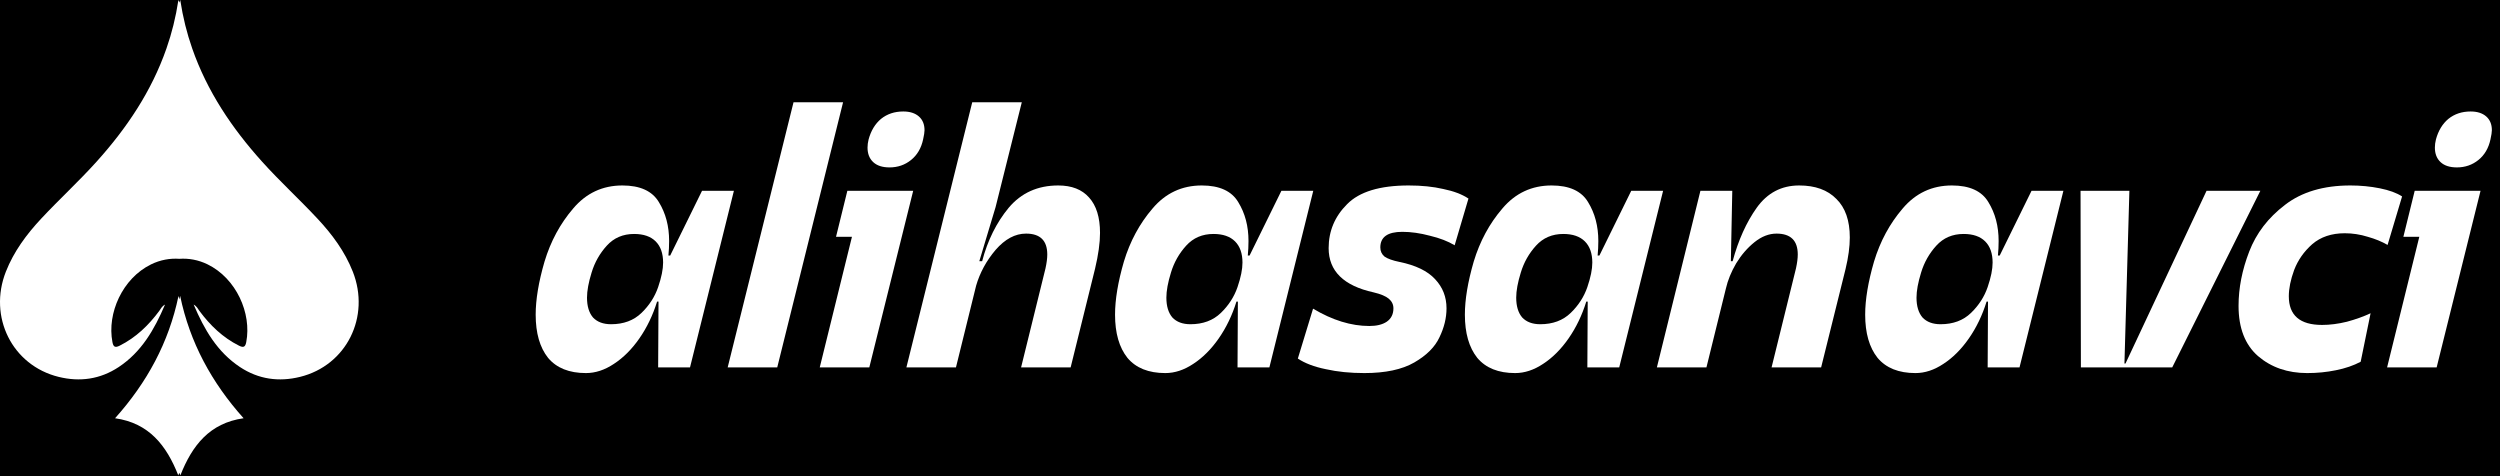
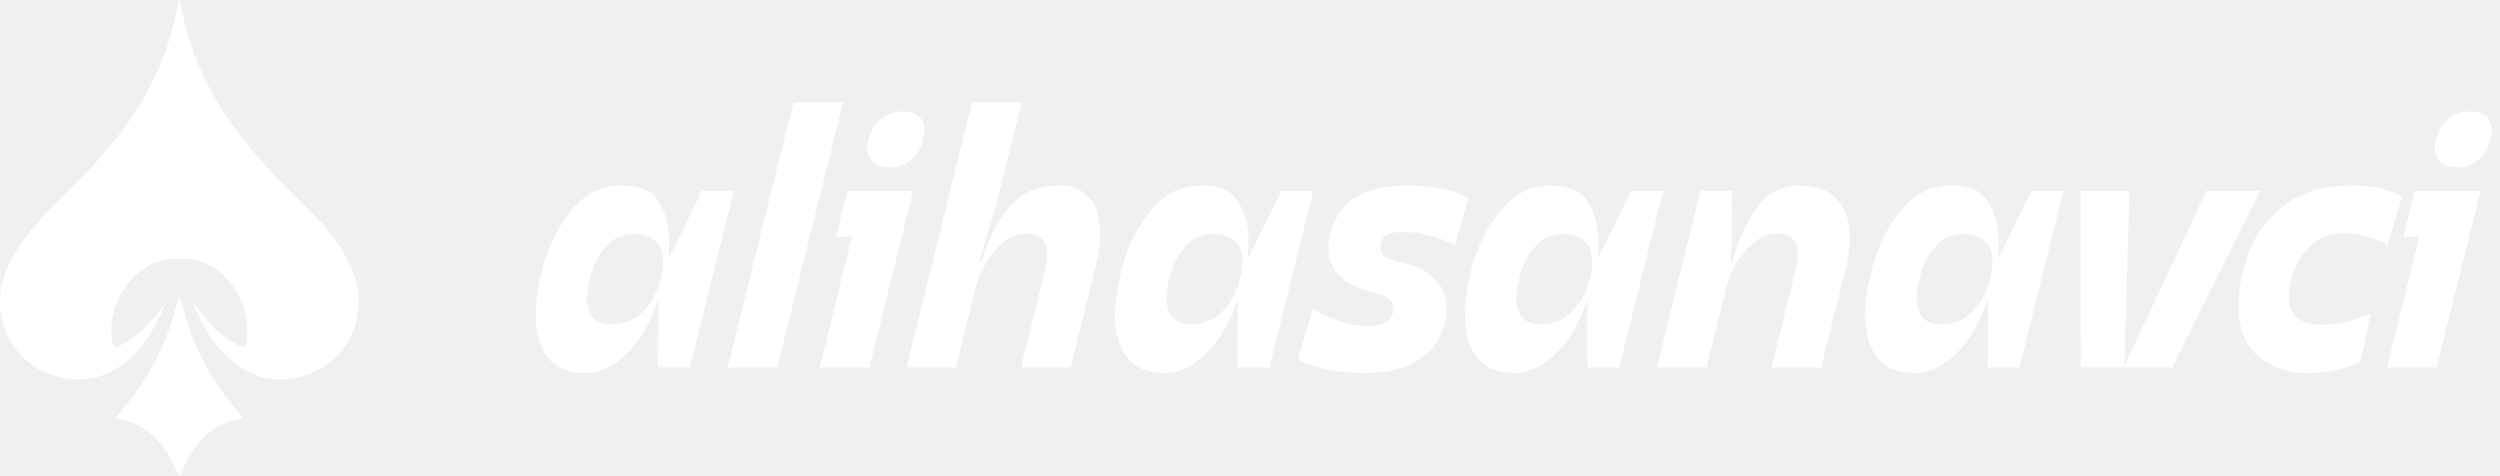
<svg xmlns="http://www.w3.org/2000/svg" width="226" height="43" viewBox="0 0 226 43" fill="none">
-   <rect width="226" height="43" fill="#1E1E1E" />
-   <g id="Home">
-     <path d="M-298 -128V-127H1940V-128V-129H-298V-128ZM1942 -126H1941V12705H1942H1943V-126H1942ZM1940 12707V12706H-298V12707V12708H1940V12707ZM-300 12705H-299V-126H-300H-301V12705H-300ZM-298 12707V12706C-298.552 12706 -299 12705.6 -299 12705H-300H-301C-301 12706.7 -299.657 12708 -298 12708V12707ZM1942 12705H1941C1941 12705.6 1940.55 12706 1940 12706V12707V12708C1941.66 12708 1943 12706.7 1943 12705H1942ZM1940 -128V-127C1940.55 -127 1941 -126.552 1941 -126H1942H1943C1943 -127.657 1941.66 -129 1940 -129V-128ZM-298 -128V-129C-299.657 -129 -301 -127.657 -301 -126H-300H-299C-299 -126.552 -298.552 -127 -298 -127V-128Z" fill="white" fill-opacity="0.2" />
-     <g id="Desktop">
-       <rect width="1440" height="9604" transform="translate(-200 -28)" fill="#FAFAFA" />
-       <g id="Hero">
-         <rect width="1440" height="810" transform="translate(-200 -28)" fill="black" />
-         <g id="Frame 2085663732">
-           <g id="Vector">
-             <path d="M31.89 24.55C31.171 22.727 30.026 21.185 28.701 19.767C27.065 18.014 25.294 16.394 23.69 14.611C20.963 11.582 18.727 8.256 17.375 4.381C16.894 3.001 16.539 1.589 16.294 0C16.259 0.104 16.233 0.178 16.212 0.234C16.191 0.178 16.165 0.104 16.129 0C15.885 1.589 15.53 3.001 15.048 4.381C13.697 8.256 11.461 11.582 8.734 14.611C7.128 16.394 5.358 18.014 3.723 19.767C2.398 21.186 1.253 22.728 0.534 24.55C-1.082 28.64 1.102 33.037 5.301 34.07C7.217 34.542 9.054 34.292 10.733 33.18C12.786 31.819 13.95 29.807 14.918 27.533C14.617 27.699 14.533 27.923 14.399 28.103C13.432 29.408 12.292 30.51 10.82 31.248C10.4 31.459 10.247 31.358 10.164 30.925C9.663 28.315 11.069 25.166 13.656 23.9C14.501 23.486 15.374 23.339 16.212 23.396C17.05 23.339 17.923 23.486 18.768 23.9C21.355 25.166 22.761 28.314 22.261 30.925C22.178 31.358 22.025 31.459 21.605 31.248C20.133 30.511 18.994 29.408 18.026 28.103C17.892 27.923 17.807 27.699 17.506 27.533C18.475 29.807 19.639 31.819 21.692 33.18C23.371 34.292 25.208 34.542 27.123 34.07C31.322 33.037 33.507 28.641 31.891 24.55H31.89Z" fill="white" />
-             <path d="M16.211 27.066C16.185 26.961 16.16 26.856 16.137 26.751C15.261 30.961 13.29 34.583 10.401 37.809C13.471 38.245 15.052 40.268 16.116 42.973C16.147 42.894 16.179 42.817 16.211 42.739C16.244 42.817 16.275 42.894 16.306 42.973C17.37 40.267 18.951 38.245 22.021 37.809C19.132 34.583 17.161 30.961 16.286 26.751C16.262 26.856 16.237 26.961 16.211 27.066Z" fill="white" />
-             <path d="M52.969 33.726C51.454 33.726 50.313 33.268 49.545 32.35C48.798 31.412 48.425 30.11 48.425 28.446C48.425 27.081 48.691 25.481 49.225 23.646C49.779 21.812 50.643 20.212 51.817 18.846C52.99 17.46 54.473 16.766 56.265 16.766C57.865 16.766 58.963 17.268 59.561 18.27C60.179 19.273 60.489 20.446 60.489 21.79C60.489 22.238 60.467 22.676 60.425 23.102H60.585L63.465 17.246H66.345L62.377 33.214H59.497L59.529 27.262H59.401C59.017 28.5 58.483 29.609 57.801 30.59C57.118 31.572 56.35 32.34 55.497 32.894C54.665 33.449 53.822 33.726 52.969 33.726ZM53.065 26.91C53.065 27.678 53.246 28.276 53.609 28.702C53.993 29.108 54.537 29.31 55.241 29.31C56.371 29.31 57.289 28.969 57.993 28.286C58.697 27.604 59.198 26.825 59.497 25.95C59.795 25.076 59.945 24.34 59.945 23.742C59.945 22.91 59.721 22.27 59.273 21.822C58.825 21.374 58.174 21.15 57.321 21.15C56.318 21.15 55.497 21.502 54.857 22.206C54.217 22.91 53.758 23.721 53.481 24.638C53.203 25.534 53.065 26.292 53.065 26.91Z" fill="white" />
-             <path d="M76.214 9.246L70.262 33.214H65.782L71.734 9.246H76.214Z" fill="white" />
-             <path d="M78.585 33.214H74.105L77.017 21.406H75.577L76.601 17.246H82.553L78.585 33.214ZM80.409 15.134C79.769 15.134 79.279 14.974 78.937 14.654C78.596 14.334 78.425 13.897 78.425 13.342C78.425 13.108 78.457 12.862 78.521 12.606C78.735 11.817 79.108 11.198 79.641 10.75C80.196 10.302 80.868 10.078 81.657 10.078C82.255 10.078 82.724 10.228 83.065 10.526C83.407 10.825 83.577 11.241 83.577 11.774C83.577 11.945 83.535 12.222 83.449 12.606C83.279 13.396 82.916 14.014 82.361 14.462C81.807 14.91 81.156 15.134 80.409 15.134Z" fill="white" />
-             <path d="M94.514 24.254C94.621 23.764 94.674 23.348 94.674 23.006C94.674 21.748 94.034 21.118 92.754 21.118C91.773 21.118 90.855 21.609 90.002 22.59C89.17 23.572 88.583 24.649 88.242 25.822L86.418 33.214H81.938L87.89 9.246H92.37L90.002 18.718L88.53 23.614H88.786C89.277 21.737 90.077 20.126 91.186 18.782C92.317 17.438 93.81 16.766 95.666 16.766C96.882 16.766 97.81 17.129 98.45 17.854C99.111 18.58 99.442 19.646 99.442 21.054C99.442 21.95 99.293 23.028 98.994 24.286L96.786 33.214H92.306L94.514 24.254Z" fill="white" />
-             <path d="M105.344 33.726C103.829 33.726 102.688 33.268 101.92 32.35C101.173 31.412 100.8 30.11 100.8 28.446C100.8 27.081 101.066 25.481 101.6 23.646C102.154 21.812 103.018 20.212 104.192 18.846C105.365 17.46 106.848 16.766 108.64 16.766C110.24 16.766 111.338 17.268 111.936 18.27C112.554 19.273 112.864 20.446 112.864 21.79C112.864 22.238 112.842 22.676 112.8 23.102H112.96L115.84 17.246H118.72L114.752 33.214H111.872L111.904 27.262H111.776C111.392 28.5 110.858 29.609 110.176 30.59C109.493 31.572 108.725 32.34 107.872 32.894C107.04 33.449 106.197 33.726 105.344 33.726ZM105.44 26.91C105.44 27.678 105.621 28.276 105.984 28.702C106.368 29.108 106.912 29.31 107.616 29.31C108.746 29.31 109.664 28.969 110.368 28.286C111.072 27.604 111.573 26.825 111.872 25.95C112.17 25.076 112.32 24.34 112.32 23.742C112.32 22.91 112.096 22.27 111.648 21.822C111.2 21.374 110.549 21.15 109.696 21.15C108.693 21.15 107.872 21.502 107.232 22.206C106.592 22.91 106.133 23.721 105.856 24.638C105.578 25.534 105.44 26.292 105.44 26.91Z" fill="white" />
-             <path d="M120.109 22.43C120.109 20.894 120.663 19.572 121.773 18.462C122.882 17.332 124.738 16.766 127.341 16.766C128.514 16.766 129.559 16.873 130.477 17.086C131.415 17.278 132.173 17.566 132.749 17.95L131.501 22.174C130.903 21.812 130.157 21.524 129.261 21.31C128.386 21.076 127.554 20.958 126.765 20.958C125.442 20.958 124.781 21.428 124.781 22.366C124.781 22.708 124.909 22.985 125.165 23.198C125.442 23.39 125.89 23.55 126.509 23.678C127.981 23.977 129.058 24.5 129.741 25.246C130.423 25.972 130.765 26.846 130.765 27.87C130.765 28.745 130.551 29.62 130.125 30.494C129.719 31.369 128.962 32.126 127.853 32.766C126.743 33.406 125.239 33.726 123.341 33.726C122.061 33.726 120.898 33.609 119.853 33.374C118.807 33.161 117.965 32.841 117.325 32.414L118.701 27.902C120.45 28.948 122.146 29.47 123.789 29.47C124.45 29.47 124.973 29.342 125.357 29.086C125.762 28.809 125.965 28.404 125.965 27.87C125.965 27.529 125.826 27.241 125.549 27.006C125.271 26.772 124.813 26.58 124.173 26.43C121.463 25.833 120.109 24.5 120.109 22.43Z" fill="white" />
-             <path d="M136.969 33.726C135.454 33.726 134.313 33.268 133.545 32.35C132.798 31.412 132.425 30.11 132.425 28.446C132.425 27.081 132.691 25.481 133.225 23.646C133.779 21.812 134.643 20.212 135.817 18.846C136.99 17.46 138.473 16.766 140.265 16.766C141.865 16.766 142.963 17.268 143.561 18.27C144.179 19.273 144.489 20.446 144.489 21.79C144.489 22.238 144.467 22.676 144.425 23.102H144.585L147.465 17.246H150.345L146.377 33.214H143.497L143.529 27.262H143.401C143.017 28.5 142.483 29.609 141.801 30.59C141.118 31.572 140.35 32.34 139.497 32.894C138.665 33.449 137.822 33.726 136.969 33.726ZM137.065 26.91C137.065 27.678 137.246 28.276 137.609 28.702C137.993 29.108 138.537 29.31 139.241 29.31C140.371 29.31 141.289 28.969 141.993 28.286C142.697 27.604 143.198 26.825 143.497 25.95C143.795 25.076 143.945 24.34 143.945 23.742C143.945 22.91 143.721 22.27 143.273 21.822C142.825 21.374 142.174 21.15 141.321 21.15C140.318 21.15 139.497 21.502 138.857 22.206C138.217 22.91 137.758 23.721 137.481 24.638C137.203 25.534 137.065 26.292 137.065 26.91Z" fill="white" />
-             <path d="M156.598 17.246L156.47 23.614H156.63C157.142 21.716 157.867 20.105 158.806 18.782C159.766 17.438 161.046 16.766 162.646 16.766C164.096 16.766 165.216 17.172 166.006 17.982C166.816 18.772 167.222 19.934 167.222 21.47C167.222 22.302 167.094 23.252 166.838 24.318L164.63 33.214H160.15L162.358 24.254C162.464 23.764 162.518 23.348 162.518 23.006C162.518 21.748 161.878 21.118 160.598 21.118C159.915 21.118 159.254 21.374 158.614 21.886C157.974 22.398 157.419 23.038 156.95 23.806C156.502 24.574 156.192 25.332 156.022 26.078L154.262 33.214H149.782L153.718 17.246H156.598Z" fill="white" />
-             <path d="M173.156 33.726C171.642 33.726 170.5 33.268 169.732 32.35C168.986 31.412 168.612 30.11 168.612 28.446C168.612 27.081 168.879 25.481 169.412 23.646C169.967 21.812 170.831 20.212 172.004 18.846C173.178 17.46 174.66 16.766 176.452 16.766C178.052 16.766 179.151 17.268 179.748 18.27C180.367 19.273 180.676 20.446 180.676 21.79C180.676 22.238 180.655 22.676 180.612 23.102H180.772L183.652 17.246H186.532L182.564 33.214H179.684L179.716 27.262H179.588C179.204 28.5 178.671 29.609 177.988 30.59C177.306 31.572 176.538 32.34 175.684 32.894C174.852 33.449 174.01 33.726 173.156 33.726ZM173.252 26.91C173.252 27.678 173.434 28.276 173.796 28.702C174.18 29.108 174.724 29.31 175.428 29.31C176.559 29.31 177.476 28.969 178.18 28.286C178.884 27.604 179.386 26.825 179.684 25.95C179.983 25.076 180.132 24.34 180.132 23.742C180.132 22.91 179.908 22.27 179.46 21.822C179.012 21.374 178.362 21.15 177.508 21.15C176.506 21.15 175.684 21.502 175.044 22.206C174.404 22.91 173.946 23.721 173.668 24.638C173.391 25.534 173.252 26.292 173.252 26.91Z" fill="white" />
-             <path d="M196.369 33.214H188.113L188.081 17.246H192.497L192.049 32.862H192.145L199.473 17.246H204.337L196.369 33.214Z" fill="white" />
-             <path d="M215.837 22.142C215.325 21.844 214.728 21.598 214.045 21.406C213.363 21.193 212.669 21.086 211.965 21.086C210.771 21.086 209.789 21.417 209.021 22.078C208.275 22.74 207.731 23.518 207.389 24.414C207.069 25.289 206.909 26.078 206.909 26.782C206.909 28.51 207.912 29.374 209.917 29.374C210.621 29.374 211.368 29.278 212.157 29.086C212.947 28.873 213.661 28.617 214.301 28.318L213.405 32.702C212.765 33.044 212.019 33.3 211.165 33.47C210.333 33.641 209.469 33.726 208.573 33.726C206.803 33.726 205.32 33.214 204.125 32.19C202.952 31.166 202.365 29.652 202.365 27.646C202.365 26.046 202.685 24.414 203.325 22.75C203.965 21.086 205.043 19.678 206.557 18.526C208.072 17.353 210.045 16.766 212.477 16.766C213.395 16.766 214.28 16.852 215.133 17.022C215.987 17.193 216.659 17.438 217.149 17.758L215.837 22.142Z" fill="white" />
-             <path d="M220.273 33.214H215.793L218.705 21.406H217.265L218.289 17.246H224.241L220.273 33.214ZM222.097 15.134C221.457 15.134 220.966 14.974 220.625 14.654C220.284 14.334 220.113 13.897 220.113 13.342C220.113 13.108 220.145 12.862 220.209 12.606C220.422 11.817 220.796 11.198 221.329 10.75C221.884 10.302 222.556 10.078 223.345 10.078C223.942 10.078 224.412 10.228 224.753 10.526C225.094 10.825 225.265 11.241 225.265 11.774C225.265 11.945 225.222 12.222 225.137 12.606C224.966 13.396 224.604 14.014 224.049 14.462C223.494 14.91 222.844 15.134 222.097 15.134Z" fill="white" />
-           </g>
-         </g>
-       </g>
-     </g>
+   <g id="Vector">
+     <path d="M31.89 24.55C31.171 22.727 30.026 21.185 28.701 19.767C27.065 18.014 25.294 16.394 23.69 14.611C20.963 11.582 18.727 8.256 17.375 4.381C16.894 3.001 16.539 1.589 16.294 0C16.259 0.104 16.233 0.178 16.212 0.234C16.191 0.178 16.165 0.104 16.129 0C15.885 1.589 15.53 3.001 15.048 4.381C13.697 8.256 11.461 11.582 8.734 14.611C7.128 16.394 5.358 18.014 3.723 19.767C2.398 21.186 1.253 22.728 0.534 24.55C-1.082 28.64 1.102 33.037 5.301 34.07C7.217 34.542 9.054 34.292 10.733 33.18C12.786 31.819 13.95 29.807 14.918 27.533C14.617 27.699 14.533 27.923 14.399 28.103C13.432 29.408 12.292 30.51 10.82 31.248C10.4 31.459 10.247 31.358 10.164 30.925C9.663 28.315 11.069 25.166 13.656 23.9C14.501 23.486 15.374 23.339 16.212 23.396C17.05 23.339 17.923 23.486 18.768 23.9C21.355 25.166 22.761 28.314 22.261 30.925C22.178 31.358 22.025 31.459 21.605 31.248C20.133 30.511 18.994 29.408 18.026 28.103C17.892 27.923 17.807 27.699 17.506 27.533C18.475 29.807 19.639 31.819 21.692 33.18C23.371 34.292 25.208 34.542 27.123 34.07C31.322 33.037 33.507 28.641 31.891 24.55H31.89Z" fill="white" />
+     <path d="M16.211 27.066C16.185 26.961 16.16 26.856 16.137 26.751C15.261 30.961 13.29 34.583 10.401 37.809C13.471 38.245 15.052 40.268 16.116 42.973C16.147 42.894 16.179 42.817 16.211 42.739C16.244 42.817 16.275 42.894 16.306 42.973C17.37 40.267 18.951 38.245 22.021 37.809C19.132 34.583 17.161 30.961 16.286 26.751C16.262 26.856 16.237 26.961 16.211 27.066Z" fill="white" />
+     <path d="M52.969 33.726C51.454 33.726 50.313 33.268 49.545 32.35C48.798 31.412 48.425 30.11 48.425 28.446C48.425 27.081 48.691 25.481 49.225 23.646C49.779 21.812 50.643 20.212 51.817 18.846C52.99 17.46 54.473 16.766 56.265 16.766C57.865 16.766 58.963 17.268 59.561 18.27C60.179 19.273 60.489 20.446 60.489 21.79C60.489 22.238 60.467 22.676 60.425 23.102H60.585L63.465 17.246H66.345L62.377 33.214H59.497L59.529 27.262H59.401C59.017 28.5 58.483 29.609 57.801 30.59C57.118 31.572 56.35 32.34 55.497 32.894C54.665 33.449 53.822 33.726 52.969 33.726ZM53.065 26.91C53.065 27.678 53.246 28.276 53.609 28.702C53.993 29.108 54.537 29.31 55.241 29.31C56.371 29.31 57.289 28.969 57.993 28.286C58.697 27.604 59.198 26.825 59.497 25.95C59.795 25.076 59.945 24.34 59.945 23.742C59.945 22.91 59.721 22.27 59.273 21.822C58.825 21.374 58.174 21.15 57.321 21.15C56.318 21.15 55.497 21.502 54.857 22.206C54.217 22.91 53.758 23.721 53.481 24.638C53.203 25.534 53.065 26.292 53.065 26.91Z" fill="white" />
+     <path d="M76.214 9.246L70.262 33.214H65.782L71.734 9.246H76.214Z" fill="white" />
+     <path d="M78.585 33.214H74.105L77.017 21.406H75.577L76.601 17.246H82.553L78.585 33.214ZM80.409 15.134C79.769 15.134 79.279 14.974 78.937 14.654C78.596 14.334 78.425 13.897 78.425 13.342C78.425 13.108 78.457 12.862 78.521 12.606C78.735 11.817 79.108 11.198 79.641 10.75C80.196 10.302 80.868 10.078 81.657 10.078C82.255 10.078 82.724 10.228 83.065 10.526C83.407 10.825 83.577 11.241 83.577 11.774C83.577 11.945 83.535 12.222 83.449 12.606C83.279 13.396 82.916 14.014 82.361 14.462C81.807 14.91 81.156 15.134 80.409 15.134Z" fill="white" />
+     <path d="M94.514 24.254C94.621 23.764 94.674 23.348 94.674 23.006C94.674 21.748 94.034 21.118 92.754 21.118C91.773 21.118 90.855 21.609 90.002 22.59C89.17 23.572 88.583 24.649 88.242 25.822L86.418 33.214H81.938L87.89 9.246H92.37L90.002 18.718L88.53 23.614H88.786C89.277 21.737 90.077 20.126 91.186 18.782C92.317 17.438 93.81 16.766 95.666 16.766C96.882 16.766 97.81 17.129 98.45 17.854C99.111 18.58 99.442 19.646 99.442 21.054C99.442 21.95 99.293 23.028 98.994 24.286L96.786 33.214H92.306L94.514 24.254Z" fill="white" />
+     <path d="M105.344 33.726C103.829 33.726 102.688 33.268 101.92 32.35C101.173 31.412 100.8 30.11 100.8 28.446C100.8 27.081 101.066 25.481 101.6 23.646C102.154 21.812 103.018 20.212 104.192 18.846C105.365 17.46 106.848 16.766 108.64 16.766C110.24 16.766 111.338 17.268 111.936 18.27C112.554 19.273 112.864 20.446 112.864 21.79C112.864 22.238 112.842 22.676 112.8 23.102H112.96L115.84 17.246H118.72L114.752 33.214H111.872L111.904 27.262H111.776C111.392 28.5 110.858 29.609 110.176 30.59C109.493 31.572 108.725 32.34 107.872 32.894C107.04 33.449 106.197 33.726 105.344 33.726ZM105.44 26.91C105.44 27.678 105.621 28.276 105.984 28.702C106.368 29.108 106.912 29.31 107.616 29.31C108.746 29.31 109.664 28.969 110.368 28.286C111.072 27.604 111.573 26.825 111.872 25.95C112.17 25.076 112.32 24.34 112.32 23.742C112.32 22.91 112.096 22.27 111.648 21.822C111.2 21.374 110.549 21.15 109.696 21.15C108.693 21.15 107.872 21.502 107.232 22.206C106.592 22.91 106.133 23.721 105.856 24.638C105.578 25.534 105.44 26.292 105.44 26.91Z" fill="white" />
+     <path d="M120.109 22.43C120.109 20.894 120.663 19.572 121.773 18.462C122.882 17.332 124.738 16.766 127.341 16.766C128.514 16.766 129.559 16.873 130.477 17.086C131.415 17.278 132.173 17.566 132.749 17.95L131.501 22.174C130.903 21.812 130.157 21.524 129.261 21.31C128.386 21.076 127.554 20.958 126.765 20.958C125.442 20.958 124.781 21.428 124.781 22.366C124.781 22.708 124.909 22.985 125.165 23.198C125.442 23.39 125.89 23.55 126.509 23.678C127.981 23.977 129.058 24.5 129.741 25.246C130.423 25.972 130.765 26.846 130.765 27.87C130.765 28.745 130.551 29.62 130.125 30.494C129.719 31.369 128.962 32.126 127.853 32.766C126.743 33.406 125.239 33.726 123.341 33.726C122.061 33.726 120.898 33.609 119.853 33.374C118.807 33.161 117.965 32.841 117.325 32.414L118.701 27.902C120.45 28.948 122.146 29.47 123.789 29.47C124.45 29.47 124.973 29.342 125.357 29.086C125.762 28.809 125.965 28.404 125.965 27.87C125.965 27.529 125.826 27.241 125.549 27.006C125.271 26.772 124.813 26.58 124.173 26.43C121.463 25.833 120.109 24.5 120.109 22.43Z" fill="white" />
+     <path d="M136.969 33.726C135.454 33.726 134.313 33.268 133.545 32.35C132.798 31.412 132.425 30.11 132.425 28.446C132.425 27.081 132.691 25.481 133.225 23.646C133.779 21.812 134.643 20.212 135.817 18.846C136.99 17.46 138.473 16.766 140.265 16.766C141.865 16.766 142.963 17.268 143.561 18.27C144.179 19.273 144.489 20.446 144.489 21.79C144.489 22.238 144.467 22.676 144.425 23.102H144.585L147.465 17.246H150.345L146.377 33.214H143.497L143.529 27.262H143.401C143.017 28.5 142.483 29.609 141.801 30.59C141.118 31.572 140.35 32.34 139.497 32.894C138.665 33.449 137.822 33.726 136.969 33.726ZM137.065 26.91C137.065 27.678 137.246 28.276 137.609 28.702C137.993 29.108 138.537 29.31 139.241 29.31C140.371 29.31 141.289 28.969 141.993 28.286C142.697 27.604 143.198 26.825 143.497 25.95C143.795 25.076 143.945 24.34 143.945 23.742C143.945 22.91 143.721 22.27 143.273 21.822C142.825 21.374 142.174 21.15 141.321 21.15C140.318 21.15 139.497 21.502 138.857 22.206C138.217 22.91 137.758 23.721 137.481 24.638C137.203 25.534 137.065 26.292 137.065 26.91Z" fill="white" />
+     <path d="M156.598 17.246L156.47 23.614H156.63C157.142 21.716 157.867 20.105 158.806 18.782C159.766 17.438 161.046 16.766 162.646 16.766C164.096 16.766 165.216 17.172 166.006 17.982C166.816 18.772 167.222 19.934 167.222 21.47C167.222 22.302 167.094 23.252 166.838 24.318L164.63 33.214H160.15L162.358 24.254C162.464 23.764 162.518 23.348 162.518 23.006C162.518 21.748 161.878 21.118 160.598 21.118C159.915 21.118 159.254 21.374 158.614 21.886C157.974 22.398 157.419 23.038 156.95 23.806C156.502 24.574 156.192 25.332 156.022 26.078L154.262 33.214H149.782L153.718 17.246H156.598Z" fill="white" />
+     <path d="M173.156 33.726C171.642 33.726 170.5 33.268 169.732 32.35C168.986 31.412 168.612 30.11 168.612 28.446C168.612 27.081 168.879 25.481 169.412 23.646C169.967 21.812 170.831 20.212 172.004 18.846C173.178 17.46 174.66 16.766 176.452 16.766C178.052 16.766 179.151 17.268 179.748 18.27C180.367 19.273 180.676 20.446 180.676 21.79C180.676 22.238 180.655 22.676 180.612 23.102H180.772L183.652 17.246H186.532L182.564 33.214H179.684L179.716 27.262H179.588C179.204 28.5 178.671 29.609 177.988 30.59C177.306 31.572 176.538 32.34 175.684 32.894C174.852 33.449 174.01 33.726 173.156 33.726ZM173.252 26.91C173.252 27.678 173.434 28.276 173.796 28.702C174.18 29.108 174.724 29.31 175.428 29.31C176.559 29.31 177.476 28.969 178.18 28.286C178.884 27.604 179.386 26.825 179.684 25.95C179.983 25.076 180.132 24.34 180.132 23.742C180.132 22.91 179.908 22.27 179.46 21.822C179.012 21.374 178.362 21.15 177.508 21.15C176.506 21.15 175.684 21.502 175.044 22.206C174.404 22.91 173.946 23.721 173.668 24.638C173.391 25.534 173.252 26.292 173.252 26.91Z" fill="white" />
+     <path d="M196.369 33.214H188.113L188.081 17.246H192.497L192.049 32.862H192.145L199.473 17.246H204.337L196.369 33.214Z" fill="white" />
+     <path d="M215.837 22.142C215.325 21.844 214.728 21.598 214.045 21.406C213.363 21.193 212.669 21.086 211.965 21.086C210.771 21.086 209.789 21.417 209.021 22.078C208.275 22.74 207.731 23.518 207.389 24.414C207.069 25.289 206.909 26.078 206.909 26.782C206.909 28.51 207.912 29.374 209.917 29.374C210.621 29.374 211.368 29.278 212.157 29.086C212.947 28.873 213.661 28.617 214.301 28.318L213.405 32.702C212.765 33.044 212.019 33.3 211.165 33.47C210.333 33.641 209.469 33.726 208.573 33.726C206.803 33.726 205.32 33.214 204.125 32.19C202.952 31.166 202.365 29.652 202.365 27.646C202.365 26.046 202.685 24.414 203.325 22.75C203.965 21.086 205.043 19.678 206.557 18.526C208.072 17.353 210.045 16.766 212.477 16.766C213.395 16.766 214.28 16.852 215.133 17.022C215.987 17.193 216.659 17.438 217.149 17.758L215.837 22.142Z" fill="white" />
+     <path d="M220.273 33.214H215.793L218.705 21.406H217.265L218.289 17.246H224.241L220.273 33.214ZM222.097 15.134C221.457 15.134 220.966 14.974 220.625 14.654C220.284 14.334 220.113 13.897 220.113 13.342C220.113 13.108 220.145 12.862 220.209 12.606C220.422 11.817 220.796 11.198 221.329 10.75C221.884 10.302 222.556 10.078 223.345 10.078C223.942 10.078 224.412 10.228 224.753 10.526C225.094 10.825 225.265 11.241 225.265 11.774C225.265 11.945 225.222 12.222 225.137 12.606C224.966 13.396 224.604 14.014 224.049 14.462C223.494 14.91 222.844 15.134 222.097 15.134Z" fill="white" />
  </g>
</svg>
